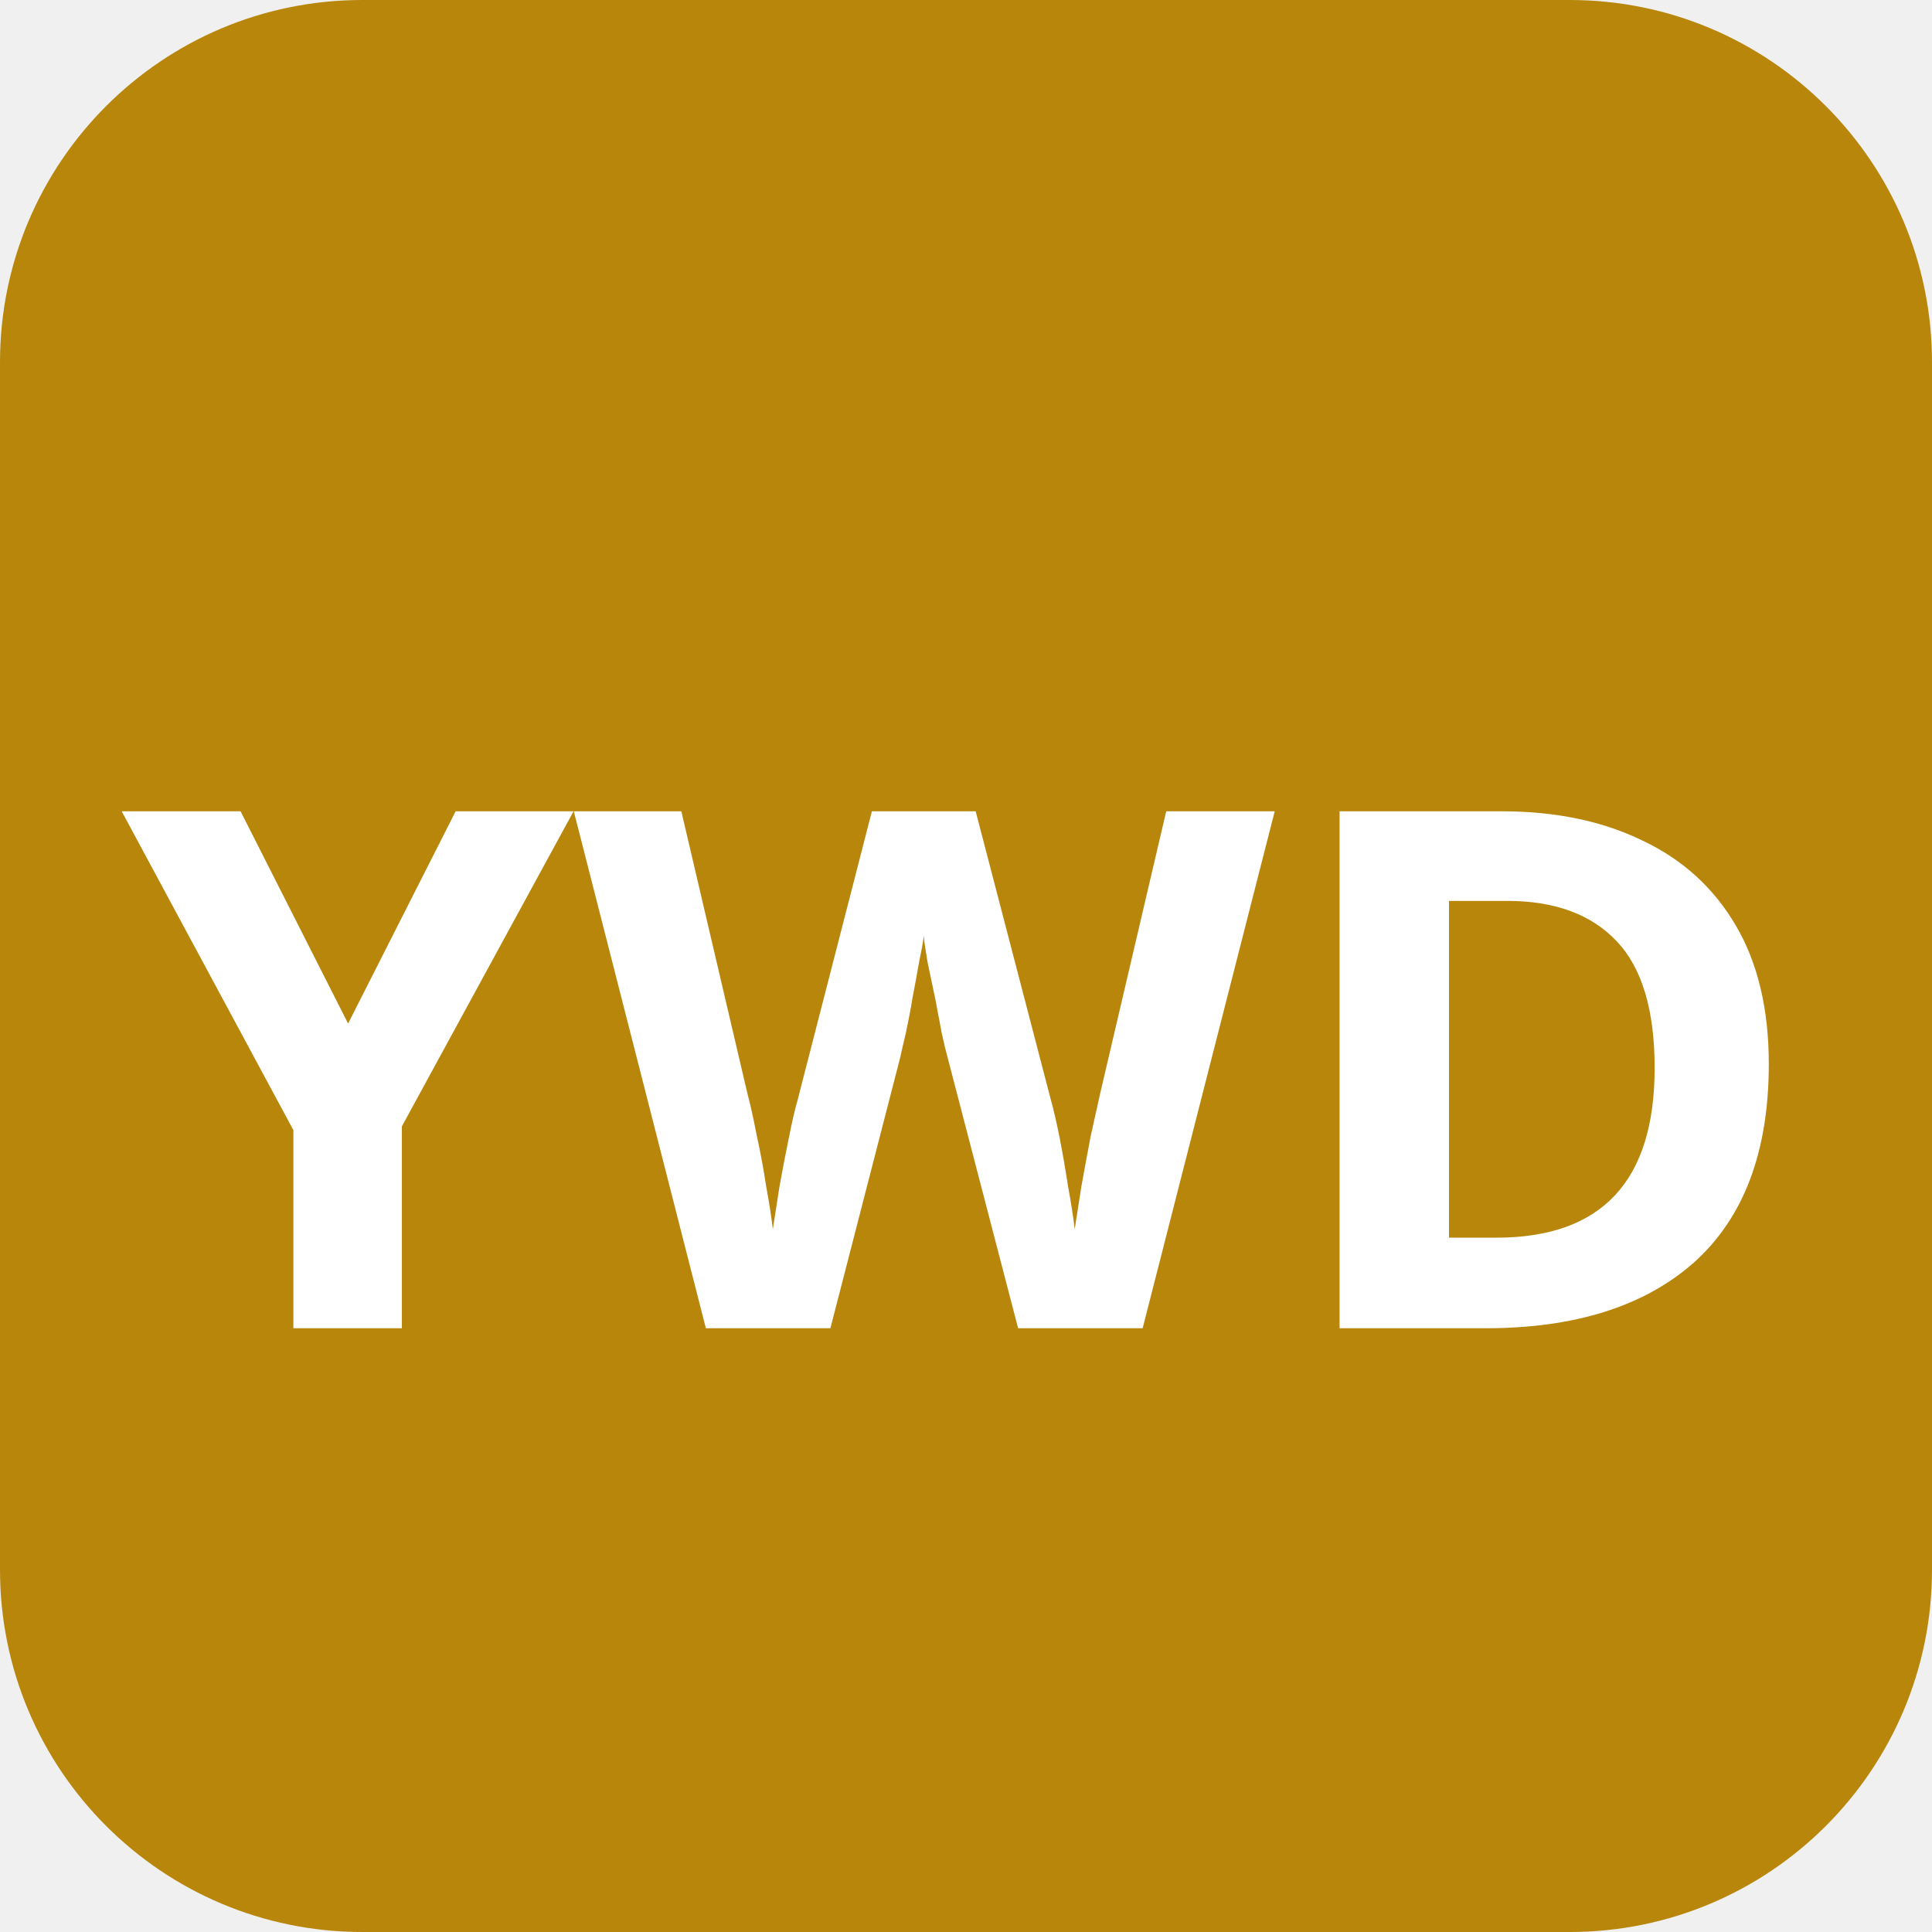
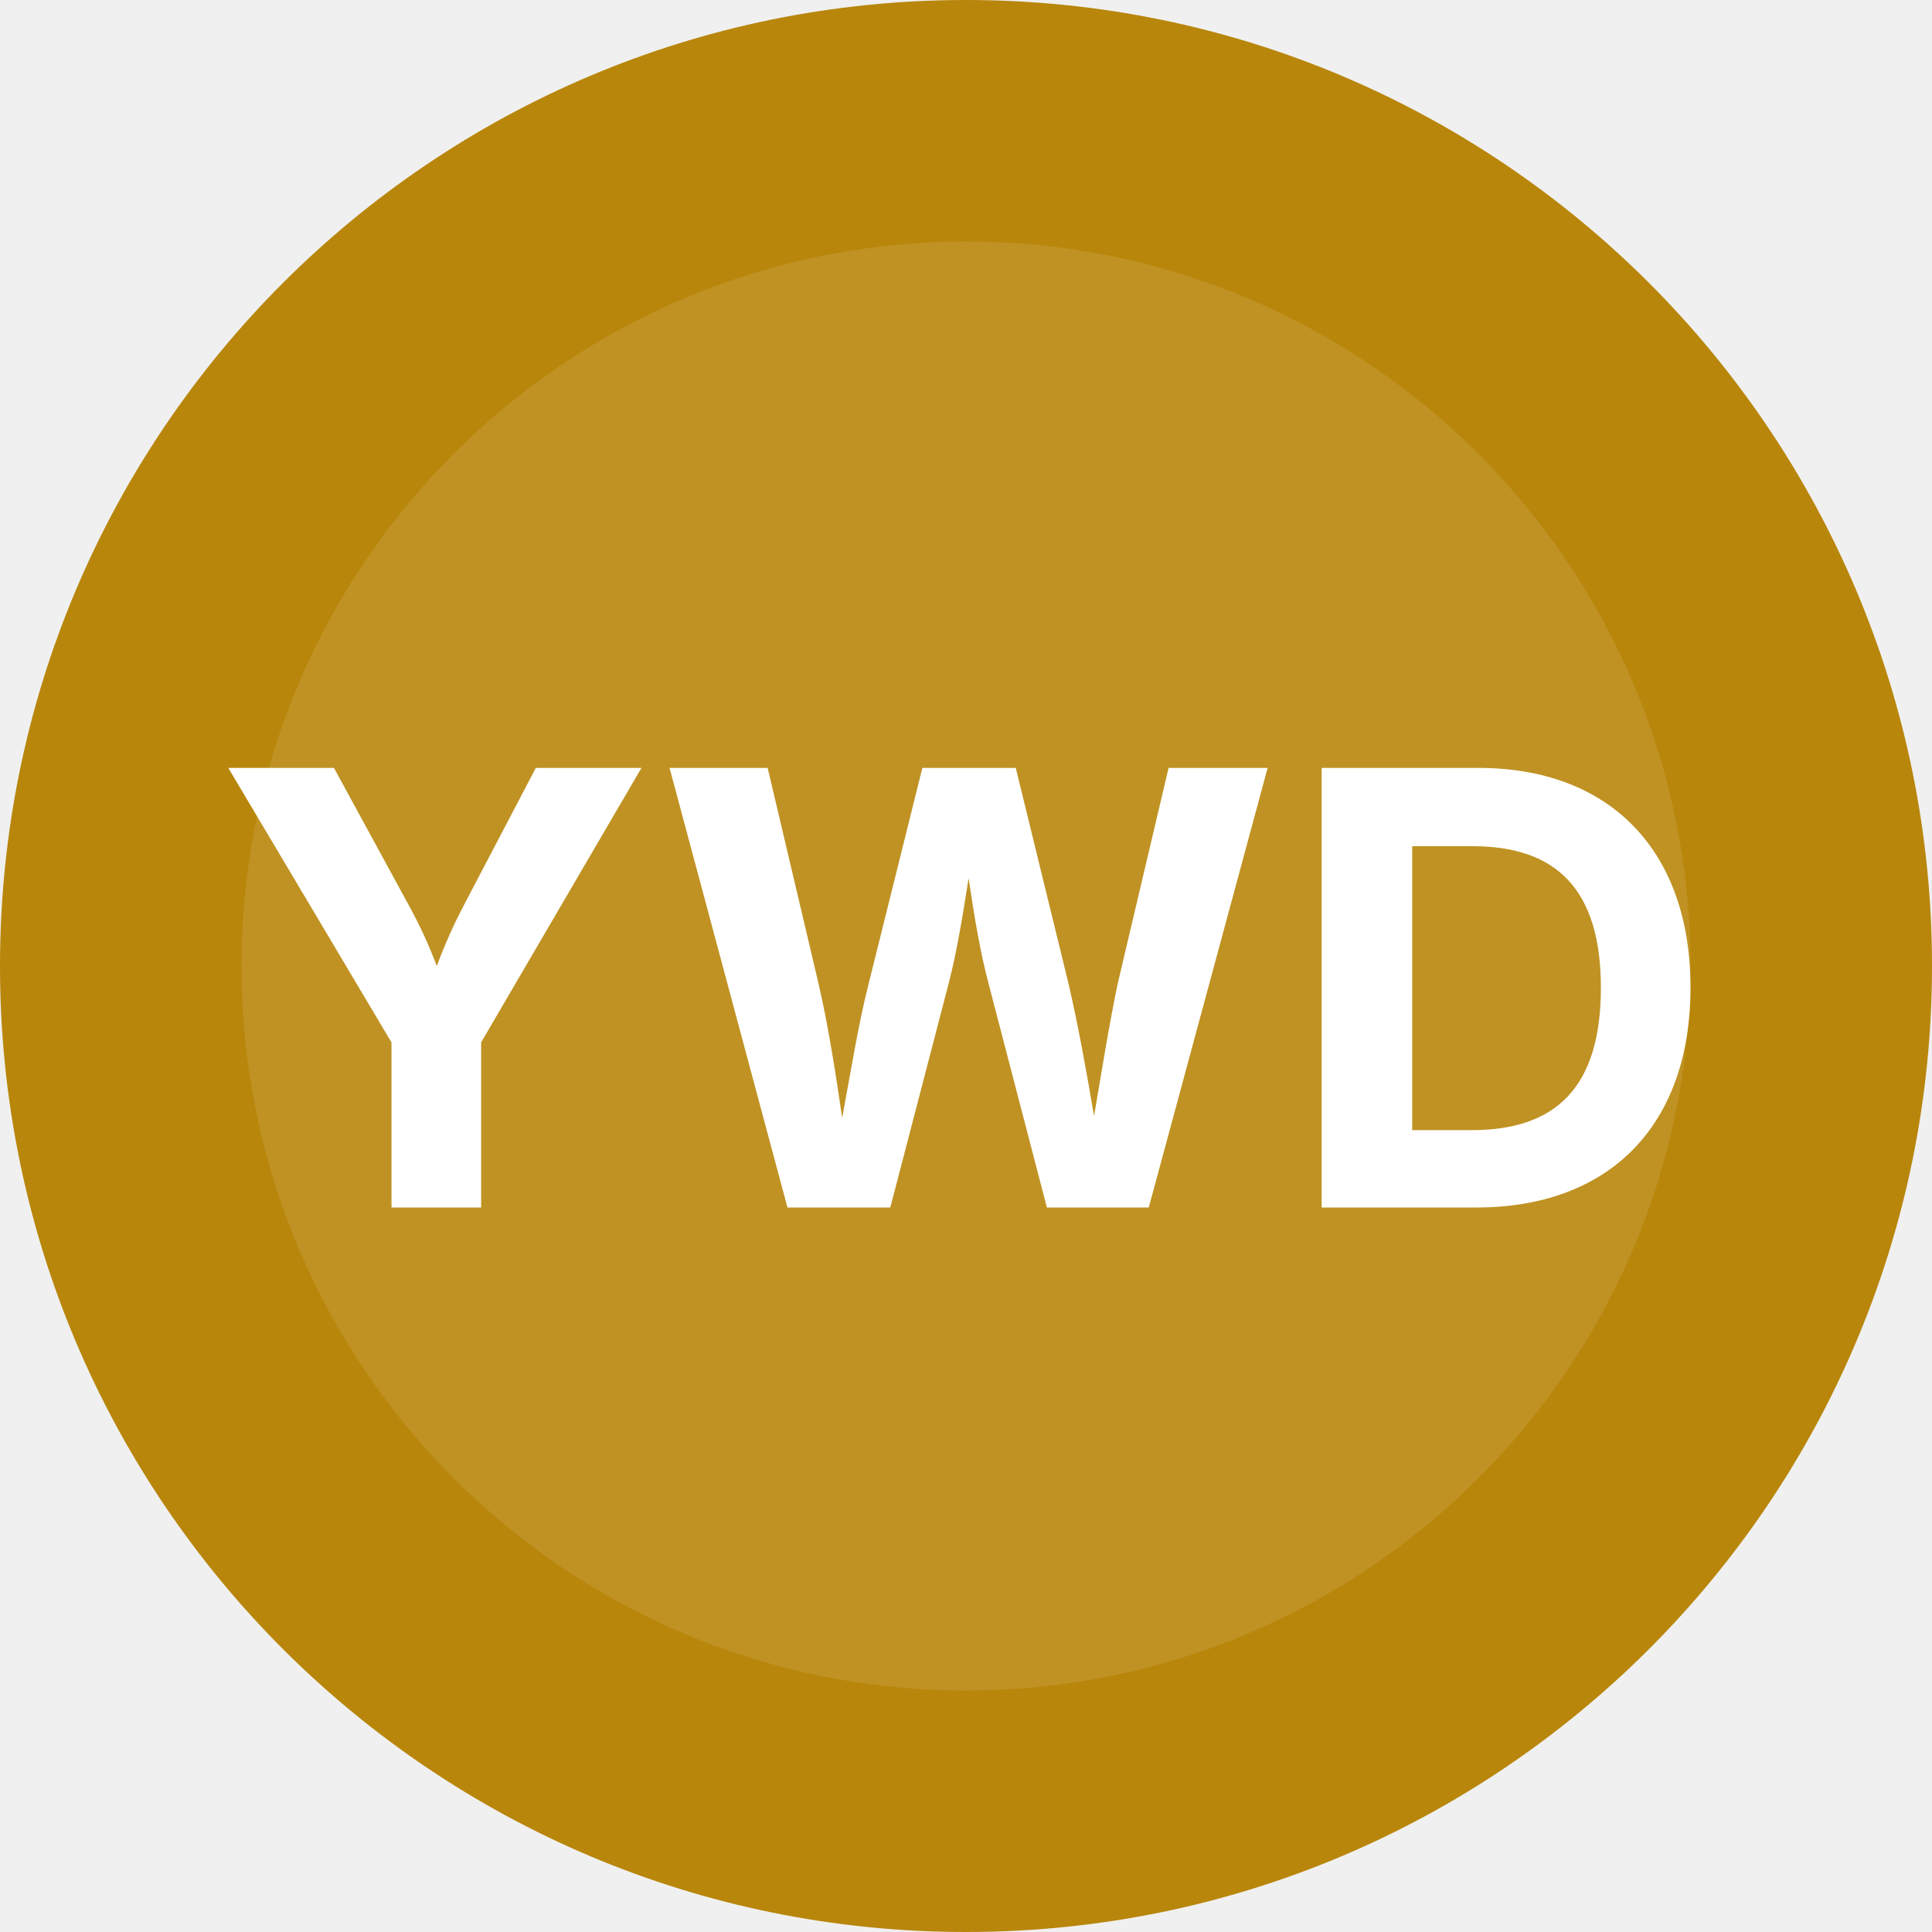
<svg xmlns="http://www.w3.org/2000/svg" width="32" height="32" viewBox="0 0 32 32" fill="none">
-   <rect width="32" height="32" fill="#b8860b" rx="6" />
-   <text x="16" y="22" font-family="system-ui, sans-serif" font-size="12" font-weight="700" text-anchor="middle" fill="white">YWD</text>
+   <circle cx="16" cy="16" r="16" fill="#b8860b" />
+   <circle cx="16" cy="16" r="12" fill="rgba(255,255,255,0.1)" />
+   <text x="16" y="20" font-family="system-ui, -apple-system, sans-serif" font-size="10" font-weight="700" text-anchor="middle" fill="white">YWD</text>
</svg>
